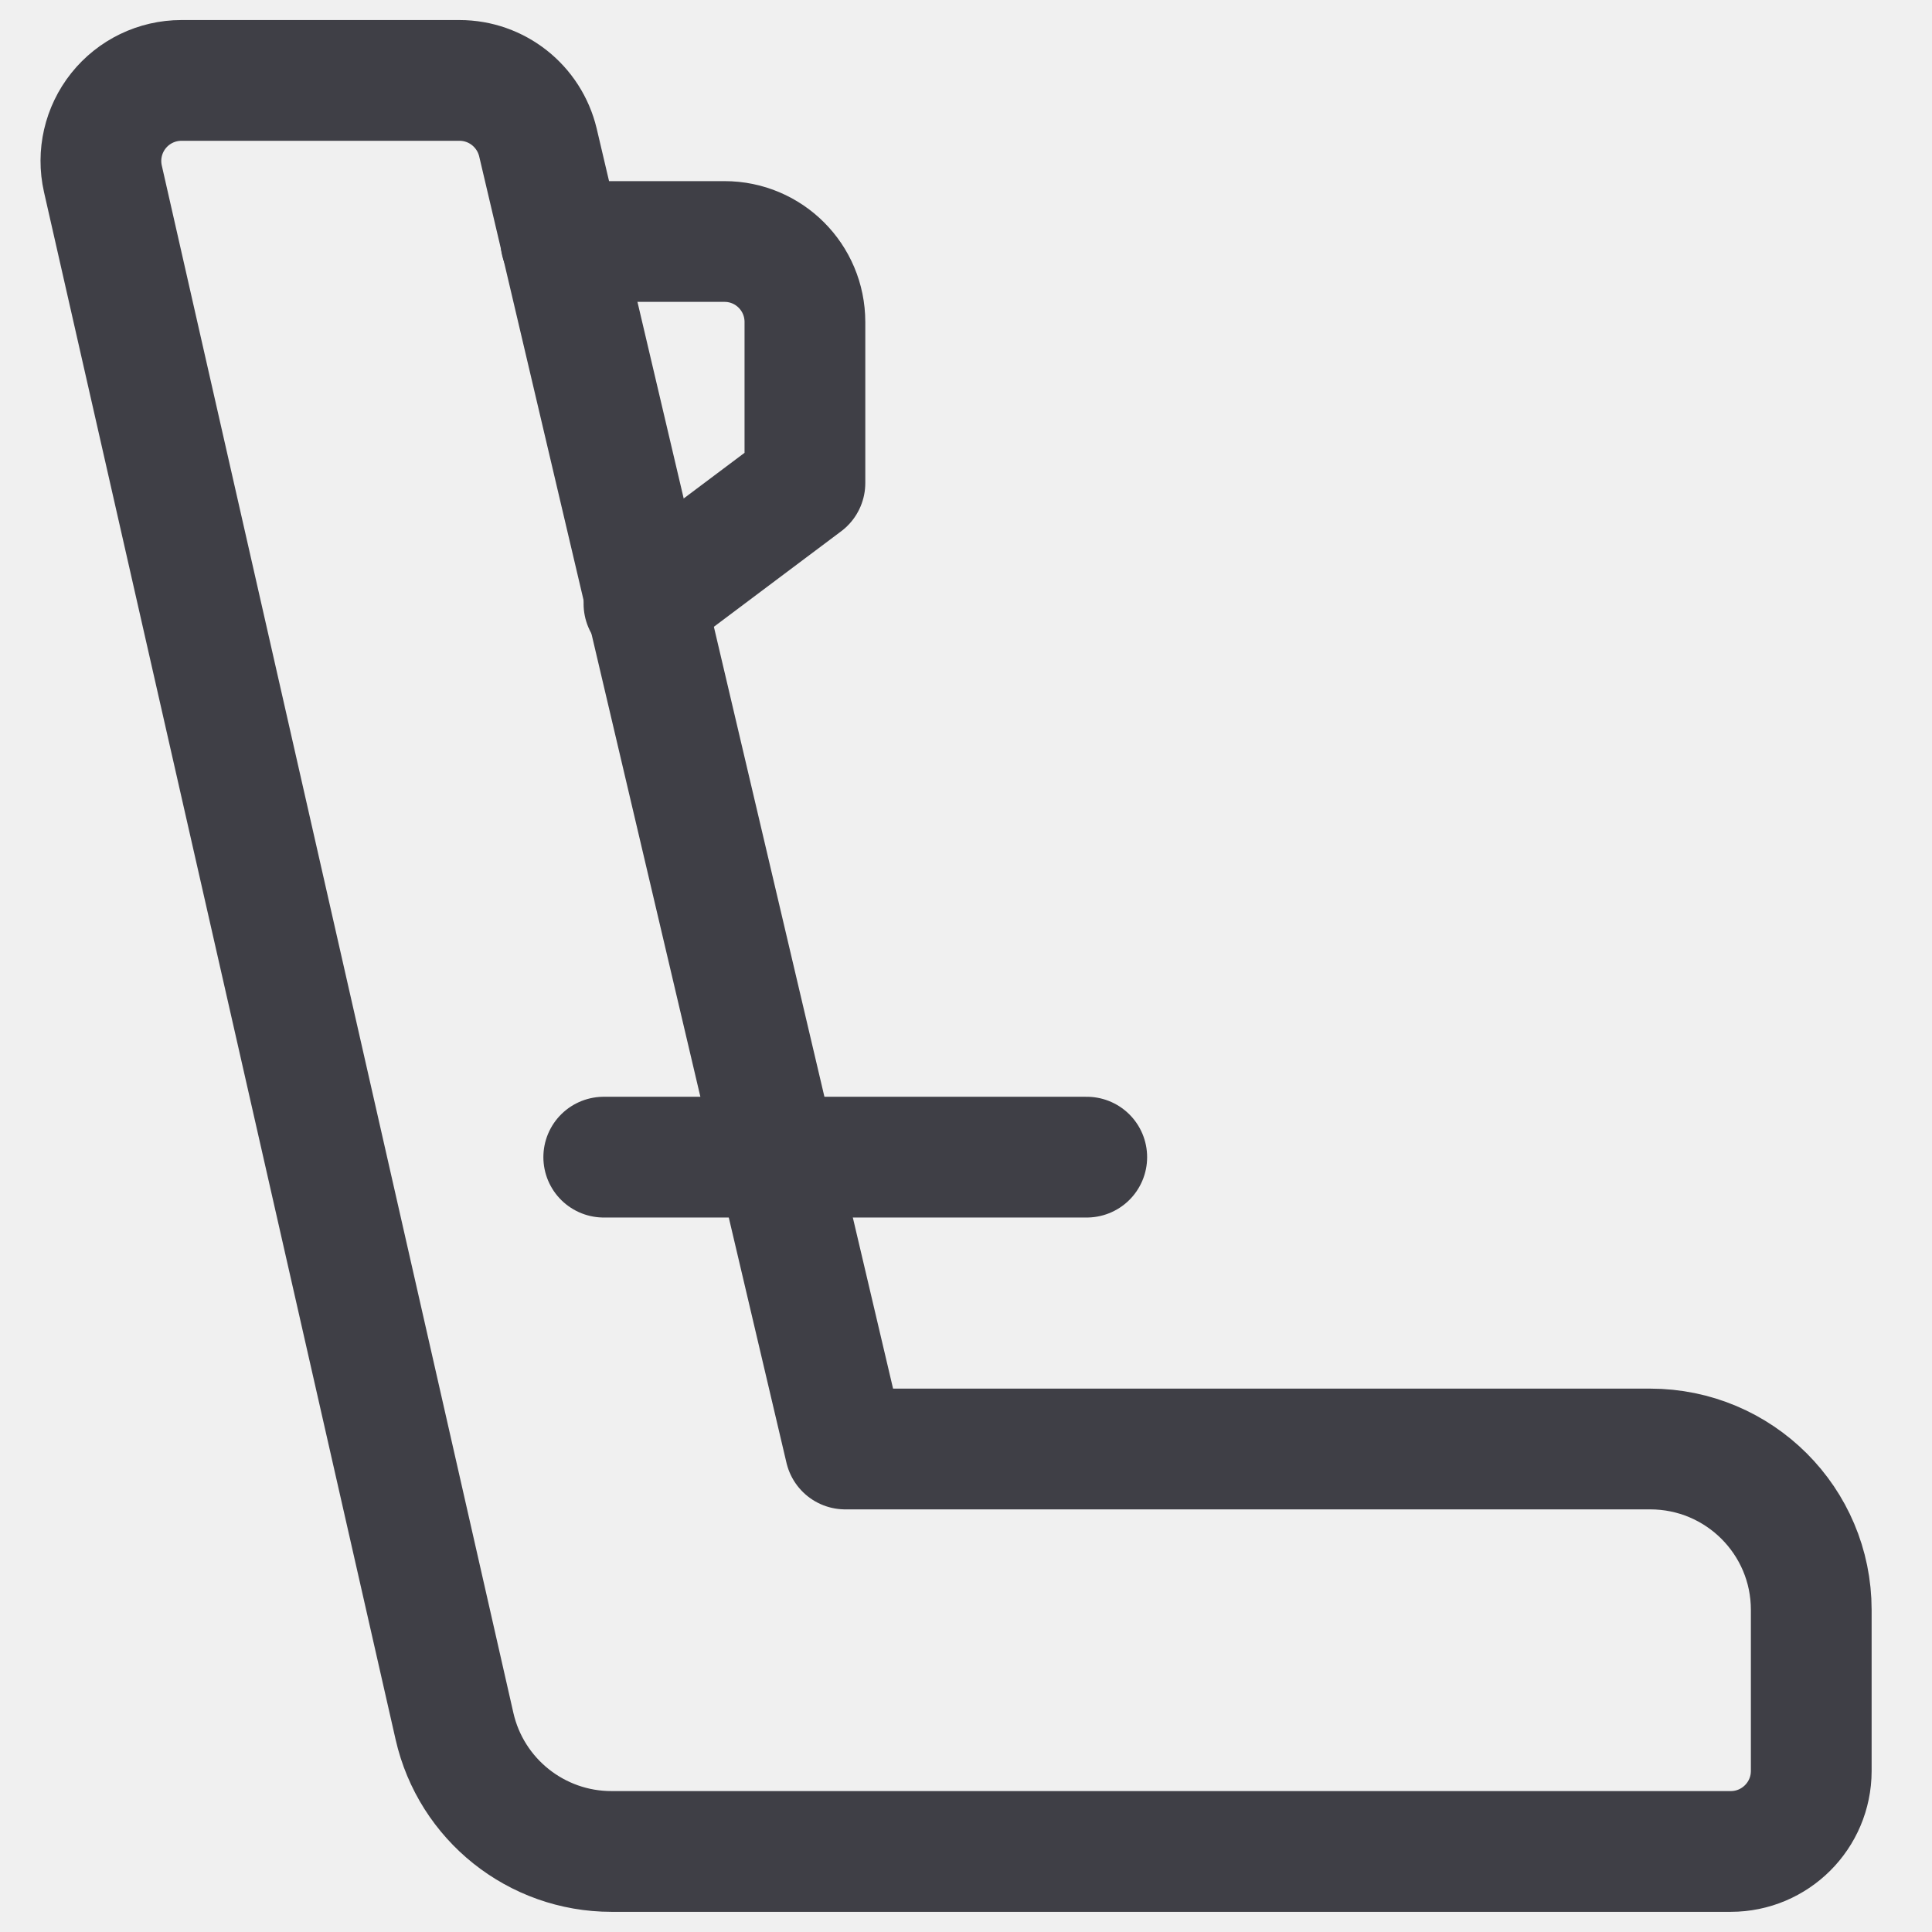
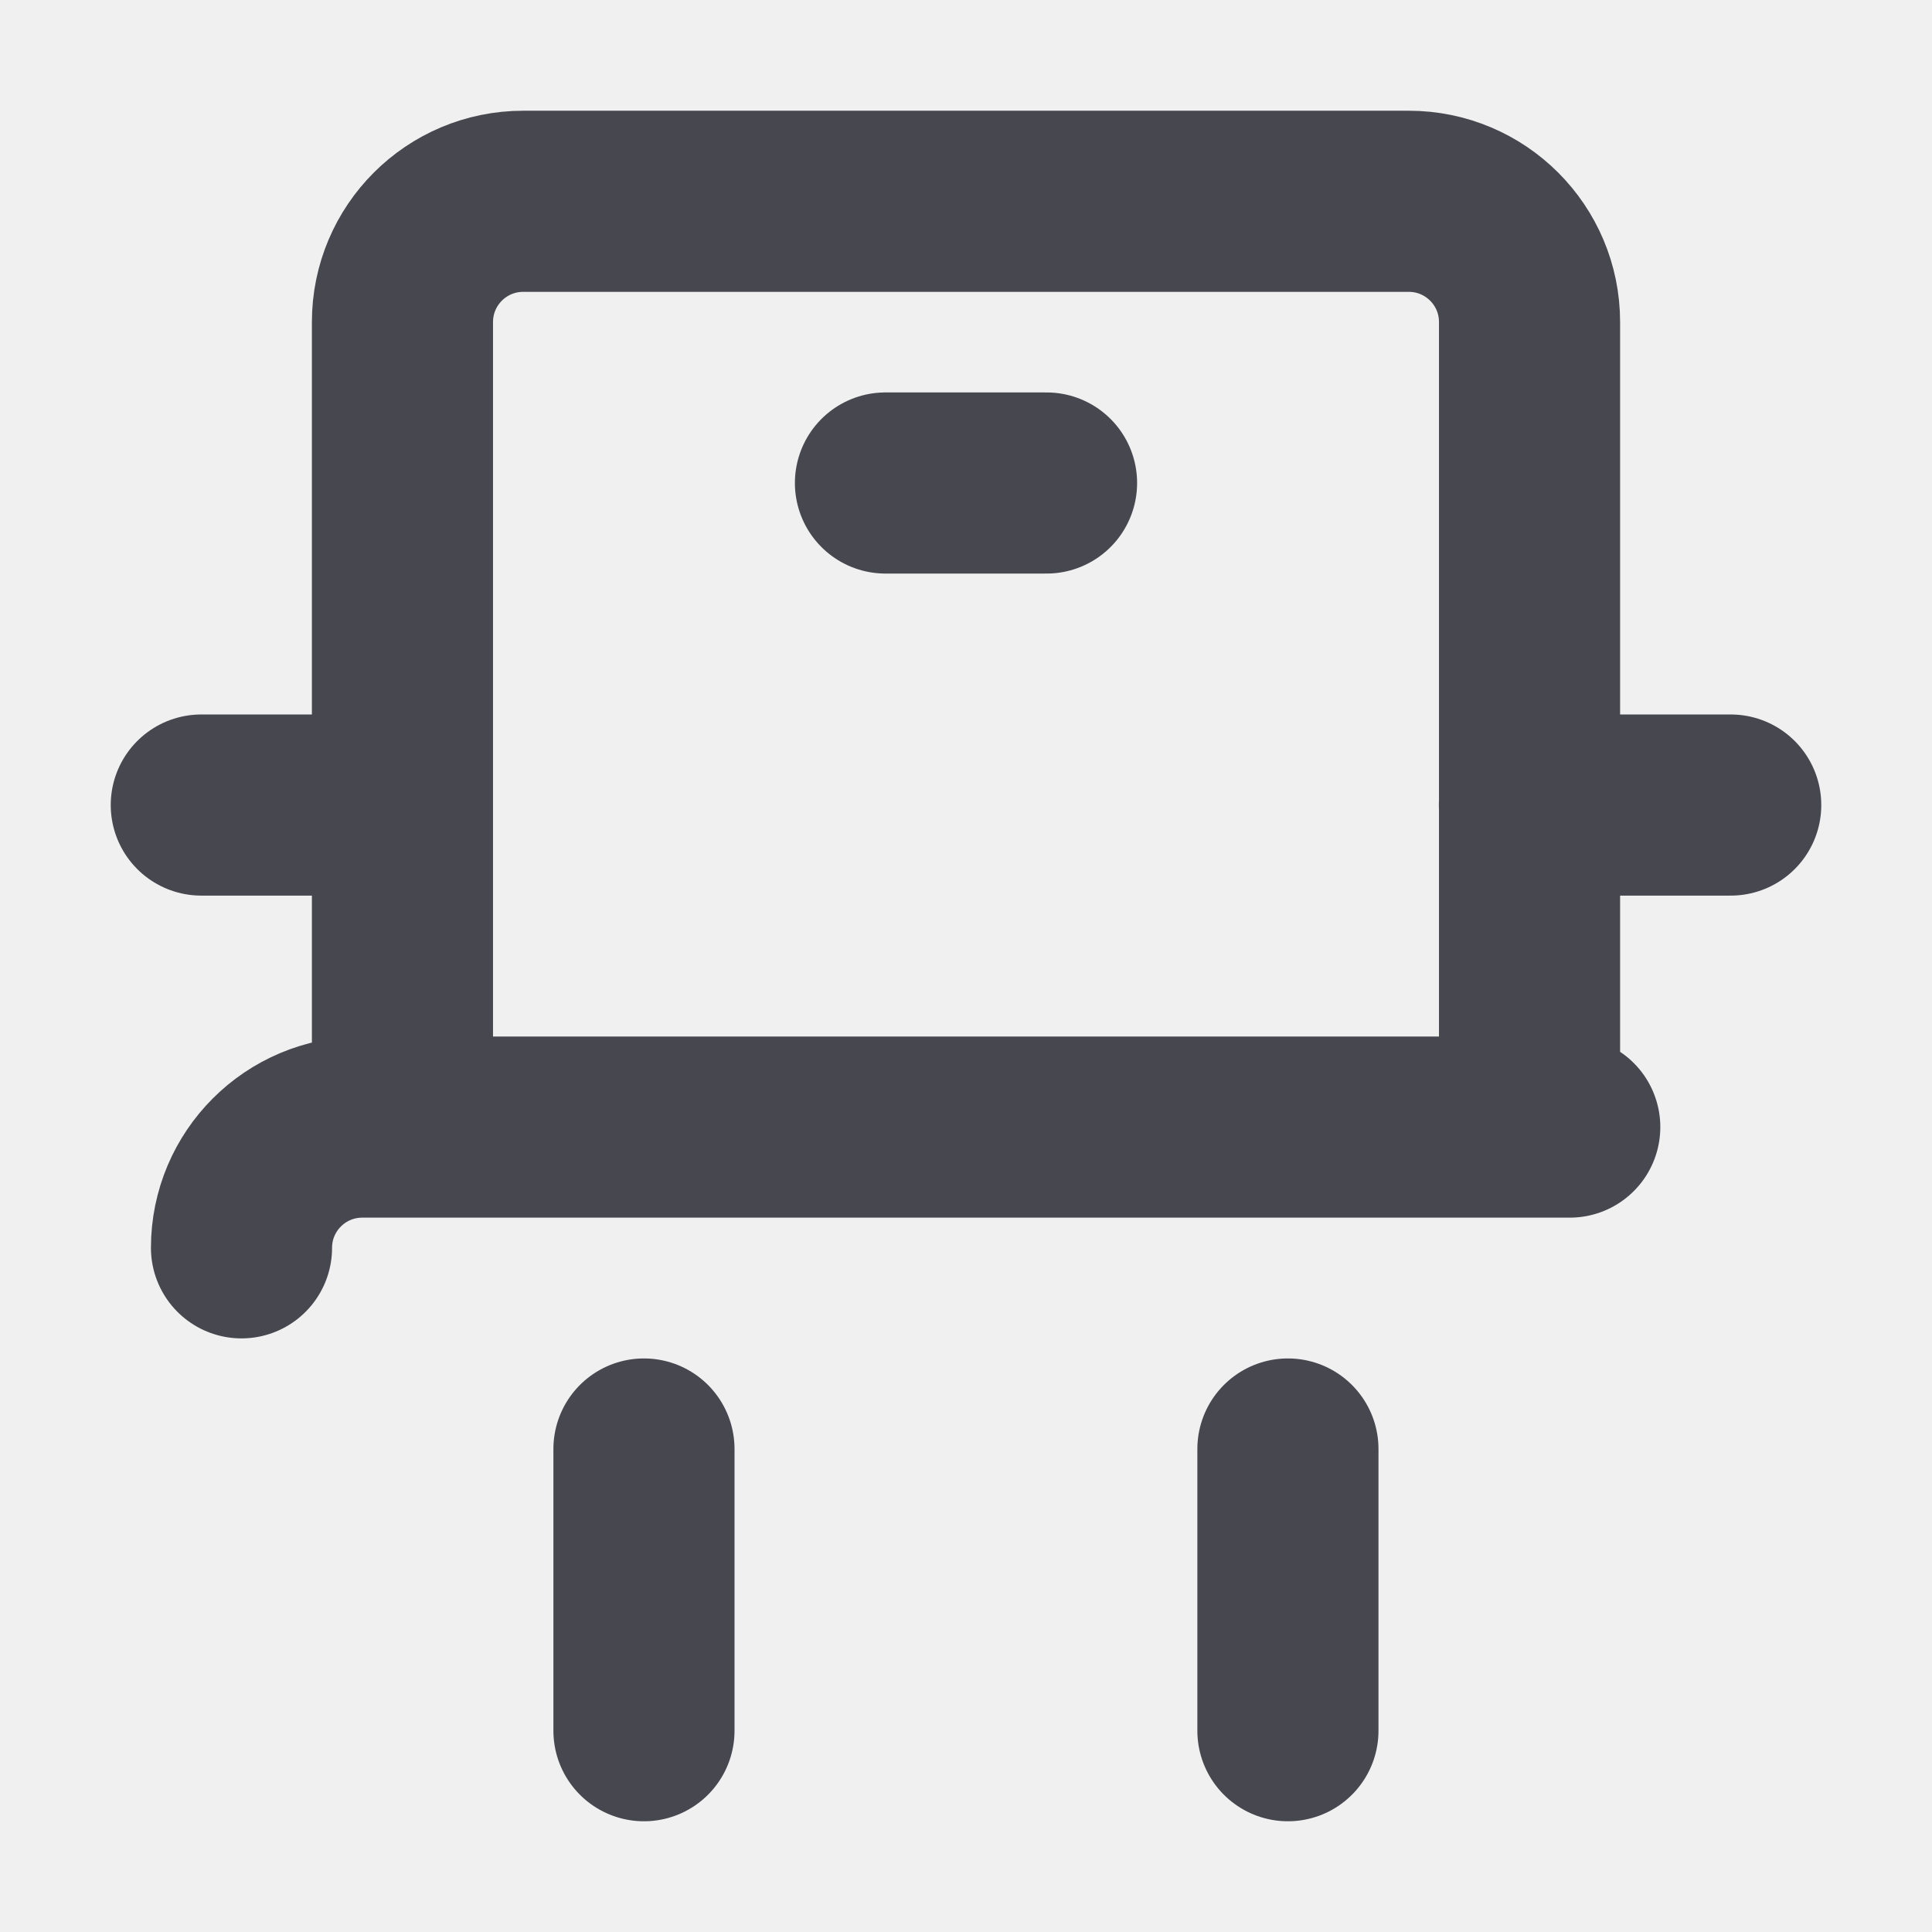
- <svg xmlns="http://www.w3.org/2000/svg" width="16" height="16" fill="none" viewBox="0 0 16 16">
-   <path stroke="#3F3F46" stroke-linecap="round" stroke-linejoin="round" d="M15 13.333v1.334a.667.667 0 0 1-.667.666H5.064c-.622 0-1.162-.43-1.3-1.037L.852 1.48a.667.667 0 0 1 .65-.814h2.303c.31 0 .578.213.65.514L7 12h6.666c.737 0 1.334.596 1.334 1.332Z" />
-   <path stroke="#3F3F46" stroke-linecap="round" stroke-linejoin="round" d="M4.645 2H6c.368 0 .666.298.666.667V4L5.333 5M9 9.583H5" />
+ <svg xmlns="http://www.w3.org/2000/svg" width="16" height="16" fill="none">
+   <g clip-path="url(#a)" stroke="#47474F" stroke-width="1.5" stroke-linecap="round" stroke-linejoin="round">
+     <path d="M3.333 9.333V2.667a1 1 0 0 1 1-1h7.334a1 1 0 0 1 1 1v6.666M2 10.334a1 1 0 0 1 1-1h10M10.666 12v2.333M12.666 6.667h1.667M1.667 6.667h1.666M5.333 12v2.333M7.333 4h1.334" />
+   </g>
+   <defs>
+     <clipPath id="a">
+       <path fill="#fff" d="M0 0h16v16H0z" />
+     </clipPath>
+   </defs>
</svg>
